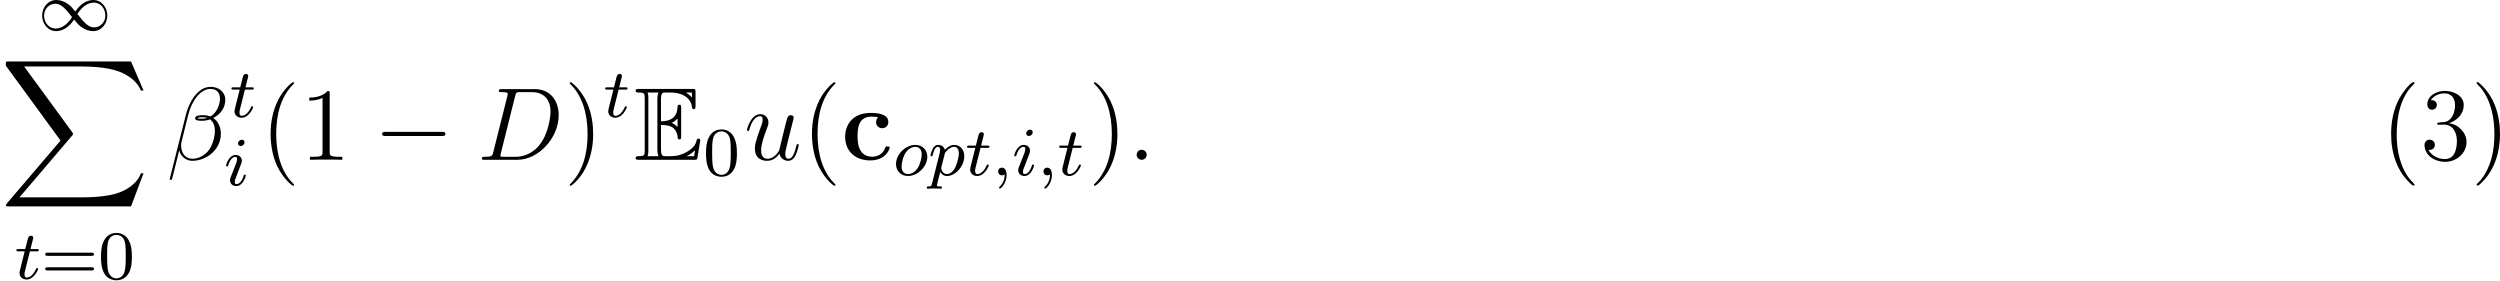
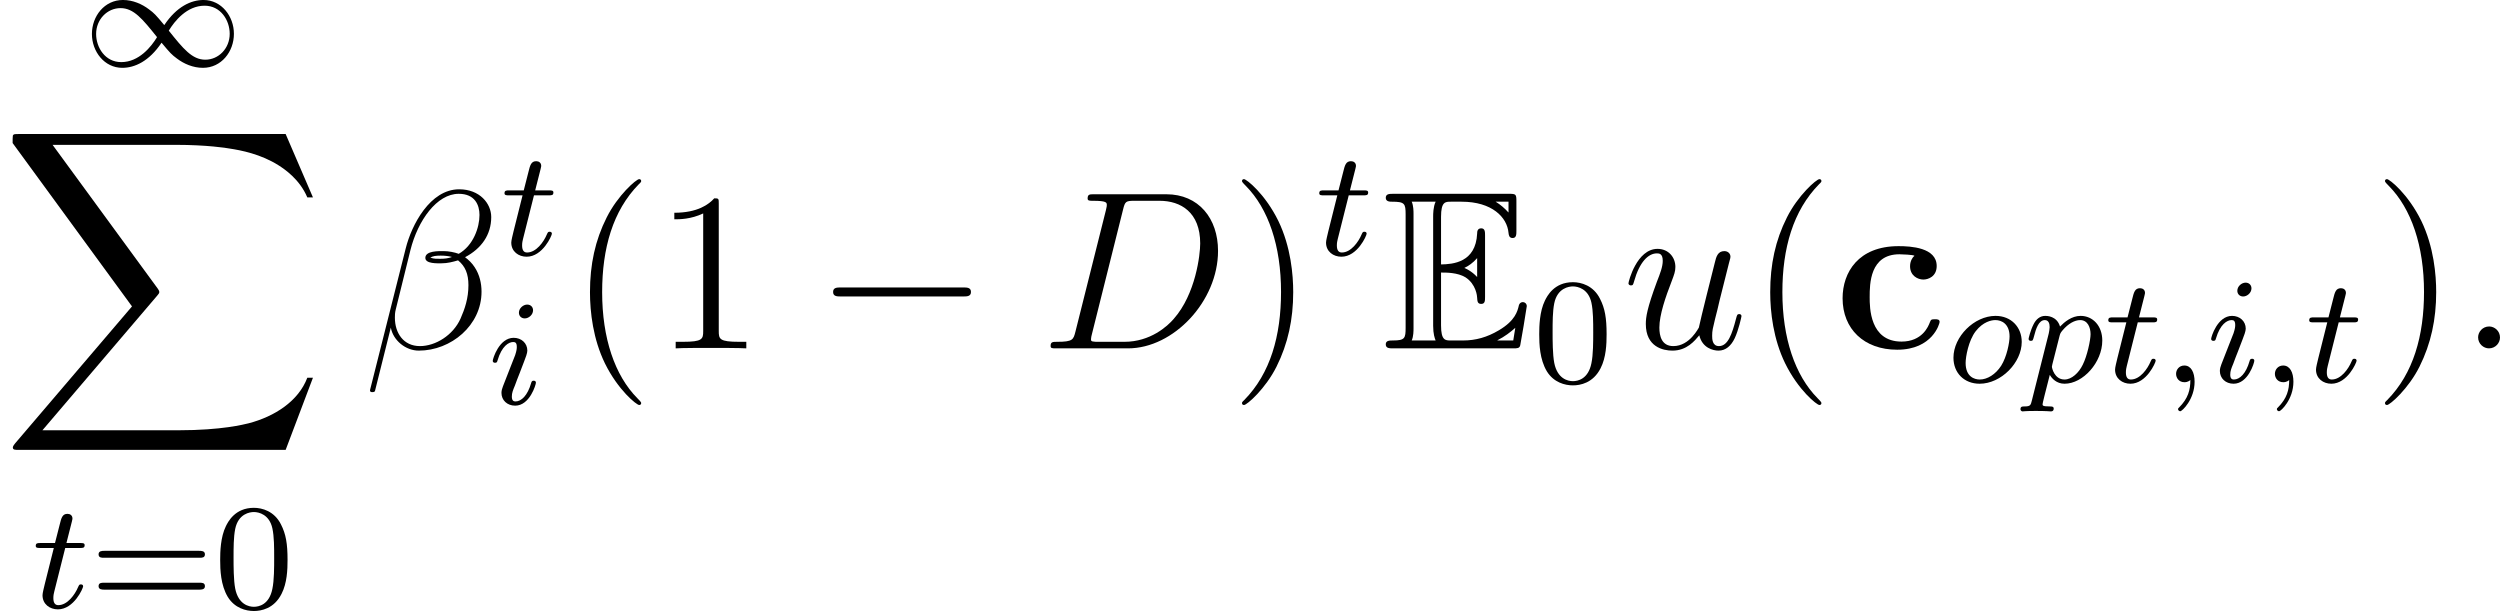
- <svg xmlns="http://www.w3.org/2000/svg" xmlns:xlink="http://www.w3.org/1999/xlink" version="1.1" width="288.794pt" height="32.375pt" viewBox="168.174 328.236 288.794 32.375">
+ <svg xmlns="http://www.w3.org/2000/svg" xmlns:xlink="http://www.w3.org/1999/xlink" version="1.1" width="132.463pt" height="32.375pt" viewBox="156.471 85.447 132.463 32.375">
  <defs>
-     <path id="g9-69" d="M3.096-4.017C3.395-4.017 3.969-4.017 4.388-3.766C4.961-3.395 5.009-2.75 5.009-2.678C5.021-2.511 5.021-2.355 5.224-2.355S5.428-2.523 5.428-2.738V-5.978C5.428-6.169 5.428-6.36 5.224-6.36S5.009-6.181 5.009-6.085C4.937-4.543 3.718-4.459 3.096-4.447V-6.97C3.096-7.771 3.324-7.771 3.61-7.771H4.184C5.798-7.771 6.599-6.946 6.671-6.121C6.683-6.025 6.695-5.846 6.886-5.846C7.089-5.846 7.089-6.037 7.089-6.241V-7.795C7.089-8.165 7.066-8.189 6.695-8.189H.574C.359-8.189 .167-8.189 .167-7.974C.167-7.771 .395-7.771 .49-7.771C1.172-7.771 1.219-7.675 1.219-7.089V-1.1C1.219-.538 1.184-.418 .55-.418C.371-.418 .167-.418 .167-.215C.167 0 .359 0 .574 0H6.91C7.137 0 7.257 0 7.293-.167C7.305-.179 7.639-2.176 7.639-2.236C7.639-2.367 7.532-2.451 7.436-2.451C7.269-2.451 7.221-2.295 7.221-2.283C7.149-1.973 7.03-1.47 6.157-.956C5.535-.586 4.926-.418 4.268-.418H3.61C3.324-.418 3.096-.418 3.096-1.219V-4.017ZM6.671-7.771V-7.197C6.468-7.424 6.241-7.615 5.99-7.771H6.671ZM4.34-4.268C4.531-4.352 4.794-4.531 5.009-4.782V-3.778C4.722-4.101 4.352-4.256 4.34-4.256V-4.268ZM1.638-7.113C1.638-7.257 1.638-7.556 1.542-7.771H2.809C2.678-7.496 2.678-7.101 2.678-6.994V-1.196C2.678-.765 2.762-.526 2.809-.418H1.542C1.638-.634 1.638-.933 1.638-1.076V-7.113ZM6.085-.418V-.43C6.468-.622 6.791-.873 7.03-1.088C7.018-1.04 6.934-.514 6.922-.418H6.085Z" />
-     <use id="g13-0" xlink:href="#g2-0" transform="scale(1.095891)" />
+     <path id="g7-99" d="M5.595-1.399C5.595-1.542 5.464-1.542 5.344-1.542C5.153-1.542 5.141-1.53 5.081-1.387C4.997-1.16 4.674-.359 3.575-.359C1.889-.359 1.889-2.176 1.889-2.714C1.889-3.419 1.901-4.985 3.467-4.985C3.551-4.985 4.256-4.961 4.256-4.902C4.256-4.89 4.244-4.878 4.22-4.866C4.184-4.83 4.029-4.651 4.029-4.352C4.029-3.85 4.435-3.646 4.734-3.646C4.985-3.646 5.44-3.802 5.44-4.364C5.44-5.344 4.065-5.416 3.419-5.416C1.291-5.416 .454-4.029 .454-2.654C.454-1.028 1.59 .072 3.347 .072C5.224 .072 5.595-1.315 5.595-1.399Z" />
+     <path id="g10-69" d="M3.096-4.017C3.395-4.017 3.969-4.017 4.388-3.766C4.961-3.395 5.009-2.75 5.009-2.678C5.021-2.511 5.021-2.355 5.224-2.355S5.428-2.523 5.428-2.738V-5.978C5.428-6.169 5.428-6.36 5.224-6.36S5.009-6.181 5.009-6.085C4.937-4.543 3.718-4.459 3.096-4.447V-6.97C3.096-7.771 3.324-7.771 3.61-7.771H4.184C5.798-7.771 6.599-6.946 6.671-6.121C6.683-6.025 6.695-5.846 6.886-5.846C7.089-5.846 7.089-6.037 7.089-6.241V-7.795C7.089-8.165 7.066-8.189 6.695-8.189H.574C.359-8.189 .167-8.189 .167-7.974C.167-7.771 .395-7.771 .49-7.771C1.172-7.771 1.219-7.675 1.219-7.089V-1.1C1.219-.538 1.184-.418 .55-.418C.371-.418 .167-.418 .167-.215C.167 0 .359 0 .574 0H6.91C7.137 0 7.257 0 7.293-.167C7.305-.179 7.639-2.176 7.639-2.236C7.639-2.367 7.532-2.451 7.436-2.451C7.269-2.451 7.221-2.295 7.221-2.283C7.149-1.973 7.03-1.47 6.157-.956C5.535-.586 4.926-.418 4.268-.418H3.61C3.324-.418 3.096-.418 3.096-1.219V-4.017ZM6.671-7.771V-7.197C6.468-7.424 6.241-7.615 5.99-7.771H6.671ZM4.34-4.268C4.531-4.352 4.794-4.531 5.009-4.782V-3.778C4.722-4.101 4.352-4.256 4.34-4.256V-4.268ZM1.638-7.113C1.638-7.257 1.638-7.556 1.542-7.771H2.809C2.678-7.496 2.678-7.101 2.678-6.994V-1.196C2.678-.765 2.762-.526 2.809-.418H1.542C1.638-.634 1.638-.933 1.638-1.076V-7.113ZM6.085-.418V-.43C6.468-.622 6.791-.873 7.03-1.088C7.018-1.04 6.934-.514 6.922-.418H6.085Z" />
+     <path id="g16-59" d="M1.49-.12C1.49 .399 1.379 .853 .885 1.347C.853 1.371 .837 1.387 .837 1.427C.837 1.49 .901 1.538 .956 1.538C1.052 1.538 1.714 .909 1.714-.024C1.714-.534 1.522-.885 1.172-.885C.893-.885 .733-.662 .733-.446C.733-.223 .885 0 1.18 0C1.371 0 1.49-.112 1.49-.12Z" />
+     <path id="g16-105" d="M2.375-4.973C2.375-5.149 2.248-5.276 2.064-5.276C1.857-5.276 1.626-5.085 1.626-4.846C1.626-4.67 1.753-4.543 1.937-4.543C2.144-4.543 2.375-4.734 2.375-4.973ZM1.211-2.048L.781-.948C.741-.829 .701-.733 .701-.598C.701-.207 1.004 .08 1.427 .08C2.2 .08 2.527-1.036 2.527-1.14C2.527-1.219 2.463-1.243 2.407-1.243C2.311-1.243 2.295-1.188 2.271-1.108C2.088-.47 1.761-.143 1.443-.143C1.347-.143 1.251-.183 1.251-.399C1.251-.59 1.307-.733 1.411-.98C1.49-1.196 1.57-1.411 1.658-1.626L1.905-2.271C1.977-2.455 2.072-2.702 2.072-2.837C2.072-3.236 1.753-3.515 1.347-3.515C.574-3.515 .239-2.399 .239-2.295C.239-2.224 .295-2.192 .359-2.192C.462-2.192 .47-2.24 .494-2.319C.717-3.076 1.084-3.292 1.323-3.292C1.435-3.292 1.514-3.252 1.514-3.029C1.514-2.949 1.506-2.837 1.427-2.598L1.211-2.048Z" />
+     <path id="g16-111" d="M3.969-2.136C3.969-2.917 3.411-3.515 2.582-3.515C1.451-3.515 .351-2.415 .351-1.299C.351-.486 .925 .08 1.737 .08C2.877 .08 3.969-1.036 3.969-2.136ZM1.745-.143C1.467-.143 .996-.287 .996-1.02C.996-1.347 1.148-2.208 1.53-2.702C1.921-3.204 2.359-3.292 2.574-3.292C2.901-3.292 3.324-3.092 3.324-2.423C3.324-2.104 3.18-1.347 2.877-.869C2.582-.414 2.144-.143 1.745-.143Z" />
+     <path id="g16-112" d="M.414 .964C.351 1.219 .335 1.283 .016 1.283C-.096 1.283-.191 1.283-.191 1.435C-.191 1.506-.12 1.546-.08 1.546C0 1.546 .032 1.522 .622 1.522C1.196 1.522 1.363 1.546 1.419 1.546C1.451 1.546 1.57 1.546 1.57 1.395C1.57 1.283 1.459 1.283 1.363 1.283C.98 1.283 .98 1.235 .98 1.164C.98 1.108 1.124 .542 1.363-.391C1.467-.207 1.714 .08 2.144 .08C3.124 .08 4.144-1.052 4.144-2.208C4.144-2.997 3.634-3.515 2.997-3.515C2.519-3.515 2.136-3.188 1.905-2.949C1.737-3.515 1.203-3.515 1.124-3.515C.837-3.515 .638-3.332 .51-3.084C.327-2.726 .239-2.319 .239-2.295C.239-2.224 .295-2.192 .359-2.192C.462-2.192 .47-2.224 .526-2.431C.63-2.837 .773-3.292 1.1-3.292C1.299-3.292 1.355-3.108 1.355-2.917C1.355-2.837 1.323-2.646 1.307-2.582L.414 .964ZM1.881-2.455C1.921-2.59 1.921-2.606 2.04-2.75C2.343-3.108 2.686-3.292 2.973-3.292C3.371-3.292 3.523-2.901 3.523-2.542C3.523-2.248 3.347-1.395 3.108-.925C2.901-.494 2.519-.143 2.144-.143C1.602-.143 1.474-.765 1.474-.821C1.474-.837 1.49-.925 1.498-.948L1.881-2.455Z" />
+     <path id="g16-116" d="M1.761-3.172H2.542C2.694-3.172 2.79-3.172 2.79-3.324C2.79-3.435 2.686-3.435 2.55-3.435H1.825L2.112-4.567C2.144-4.686 2.144-4.726 2.144-4.734C2.144-4.902 2.016-4.981 1.881-4.981C1.61-4.981 1.554-4.766 1.467-4.407L1.219-3.435H.454C.303-3.435 .199-3.435 .199-3.284C.199-3.172 .303-3.172 .438-3.172H1.156L.677-1.259C.63-1.06 .558-.781 .558-.669C.558-.191 .948 .08 1.371 .08C2.224 .08 2.71-1.044 2.71-1.14C2.71-1.227 2.638-1.243 2.59-1.243C2.503-1.243 2.495-1.211 2.439-1.092C2.279-.709 1.881-.143 1.395-.143C1.227-.143 1.132-.255 1.132-.518C1.132-.669 1.156-.757 1.18-.861L1.761-3.172Z" />
+     <path id="g27-40" d="M3.885 2.905C3.885 2.869 3.885 2.845 3.682 2.642C2.487 1.435 1.817-.538 1.817-2.977C1.817-5.296 2.379-7.293 3.766-8.703C3.885-8.811 3.885-8.835 3.885-8.871C3.885-8.942 3.826-8.966 3.778-8.966C3.622-8.966 2.642-8.106 2.056-6.934C1.447-5.727 1.172-4.447 1.172-2.977C1.172-1.913 1.339-.49 1.961 .789C2.666 2.224 3.646 3.001 3.778 3.001C3.826 3.001 3.885 2.977 3.885 2.905Z" />
+     <path id="g27-41" d="M3.371-2.977C3.371-3.885 3.252-5.368 2.582-6.755C1.877-8.189 .897-8.966 .765-8.966C.717-8.966 .658-8.942 .658-8.871C.658-8.835 .658-8.811 .861-8.608C2.056-7.4 2.726-5.428 2.726-2.989C2.726-.669 2.164 1.327 .777 2.738C.658 2.845 .658 2.869 .658 2.905C.658 2.977 .717 3.001 .765 3.001C.921 3.001 1.901 2.14 2.487 .968C3.096-.251 3.371-1.542 3.371-2.977Z" />
+     <path id="g27-49" d="M3.443-7.663C3.443-7.938 3.443-7.95 3.204-7.95C2.917-7.627 2.319-7.185 1.088-7.185V-6.838C1.363-6.838 1.961-6.838 2.618-7.149V-.921C2.618-.49 2.582-.347 1.53-.347H1.16V0C1.482-.024 2.642-.024 3.037-.024S4.579-.024 4.902 0V-.347H4.531C3.479-.347 3.443-.49 3.443-.921V-7.663Z" />
+     <path id="g19-48" d="M3.897-2.542C3.897-3.395 3.81-3.913 3.547-4.423C3.196-5.125 2.55-5.3 2.112-5.3C1.108-5.3 .741-4.551 .63-4.328C.343-3.746 .327-2.957 .327-2.542C.327-2.016 .351-1.211 .733-.574C1.1 .016 1.69 .167 2.112 .167C2.495 .167 3.18 .048 3.579-.741C3.873-1.315 3.897-2.024 3.897-2.542ZM2.112-.056C1.841-.056 1.291-.183 1.124-1.02C1.036-1.474 1.036-2.224 1.036-2.638C1.036-3.188 1.036-3.746 1.124-4.184C1.291-4.997 1.913-5.077 2.112-5.077C2.383-5.077 2.933-4.941 3.092-4.216C3.188-3.778 3.188-3.18 3.188-2.638C3.188-2.168 3.188-1.451 3.092-1.004C2.925-.167 2.375-.056 2.112-.056Z" />
+     <path id="g19-61" d="M5.826-2.654C5.946-2.654 6.105-2.654 6.105-2.837S5.914-3.021 5.794-3.021H.781C.662-3.021 .47-3.021 .47-2.837S.63-2.654 .749-2.654H5.826ZM5.794-.964C5.914-.964 6.105-.964 6.105-1.148S5.946-1.331 5.826-1.331H.749C.63-1.331 .47-1.331 .47-1.148S.662-.964 .781-.964H5.794Z" />
+     <path id="g11-88" d="M15.135 16.737L16.582 12.912H16.283C15.817 14.155 14.549 14.968 13.175 15.327C12.924 15.386 11.752 15.697 9.457 15.697H2.248L8.333 8.56C8.416 8.464 8.44 8.428 8.44 8.369C8.44 8.345 8.44 8.309 8.357 8.189L2.786 .574H9.337C10.939 .574 12.027 .741 12.134 .765C12.78 .861 13.82 1.064 14.765 1.662C15.064 1.853 15.876 2.391 16.283 3.359H16.582L15.135 0H1.004C.729 0 .717 .012 .681 .084C.669 .12 .669 .347 .669 .478L6.994 9.134L.801 16.391C.681 16.534 .681 16.594 .681 16.606C.681 16.737 .789 16.737 1.004 16.737H15.135Z" />
    <path id="g2-0" d="M7.189-2.509C7.375-2.509 7.571-2.509 7.571-2.727S7.375-2.945 7.189-2.945H1.287C1.102-2.945 .905-2.945 .905-2.727S1.102-2.509 1.287-2.509H7.189Z" />
-     <path id="g18-48" d="M3.897-2.542C3.897-3.395 3.81-3.913 3.547-4.423C3.196-5.125 2.55-5.3 2.112-5.3C1.108-5.3 .741-4.551 .63-4.328C.343-3.746 .327-2.957 .327-2.542C.327-2.016 .351-1.211 .733-.574C1.1 .016 1.69 .167 2.112 .167C2.495 .167 3.18 .048 3.579-.741C3.873-1.315 3.897-2.024 3.897-2.542ZM2.112-.056C1.841-.056 1.291-.183 1.124-1.02C1.036-1.474 1.036-2.224 1.036-2.638C1.036-3.188 1.036-3.746 1.124-4.184C1.291-4.997 1.913-5.077 2.112-5.077C2.383-5.077 2.933-4.941 3.092-4.216C3.188-3.778 3.188-3.18 3.188-2.638C3.188-2.168 3.188-1.451 3.092-1.004C2.925-.167 2.375-.056 2.112-.056Z" />
-     <path id="g18-61" d="M5.826-2.654C5.946-2.654 6.105-2.654 6.105-2.837S5.914-3.021 5.794-3.021H.781C.662-3.021 .47-3.021 .47-2.837S.63-2.654 .749-2.654H5.826ZM5.794-.964C5.914-.964 6.105-.964 6.105-1.148S5.946-1.331 5.826-1.331H.749C.63-1.331 .47-1.331 .47-1.148S.662-.964 .781-.964H5.794Z" />
-     <path id="g15-59" d="M1.49-.12C1.49 .399 1.379 .853 .885 1.347C.853 1.371 .837 1.387 .837 1.427C.837 1.49 .901 1.538 .956 1.538C1.052 1.538 1.714 .909 1.714-.024C1.714-.534 1.522-.885 1.172-.885C.893-.885 .733-.662 .733-.446C.733-.223 .885 0 1.18 0C1.371 0 1.49-.112 1.49-.12Z" />
-     <path id="g15-105" d="M2.375-4.973C2.375-5.149 2.248-5.276 2.064-5.276C1.857-5.276 1.626-5.085 1.626-4.846C1.626-4.67 1.753-4.543 1.937-4.543C2.144-4.543 2.375-4.734 2.375-4.973ZM1.211-2.048L.781-.948C.741-.829 .701-.733 .701-.598C.701-.207 1.004 .08 1.427 .08C2.2 .08 2.527-1.036 2.527-1.14C2.527-1.219 2.463-1.243 2.407-1.243C2.311-1.243 2.295-1.188 2.271-1.108C2.088-.47 1.761-.143 1.443-.143C1.347-.143 1.251-.183 1.251-.399C1.251-.59 1.307-.733 1.411-.98C1.49-1.196 1.57-1.411 1.658-1.626L1.905-2.271C1.977-2.455 2.072-2.702 2.072-2.837C2.072-3.236 1.753-3.515 1.347-3.515C.574-3.515 .239-2.399 .239-2.295C.239-2.224 .295-2.192 .359-2.192C.462-2.192 .47-2.24 .494-2.319C.717-3.076 1.084-3.292 1.323-3.292C1.435-3.292 1.514-3.252 1.514-3.029C1.514-2.949 1.506-2.837 1.427-2.598L1.211-2.048Z" />
-     <path id="g15-111" d="M3.969-2.136C3.969-2.917 3.411-3.515 2.582-3.515C1.451-3.515 .351-2.415 .351-1.299C.351-.486 .925 .08 1.737 .08C2.877 .08 3.969-1.036 3.969-2.136ZM1.745-.143C1.467-.143 .996-.287 .996-1.02C.996-1.347 1.148-2.208 1.53-2.702C1.921-3.204 2.359-3.292 2.574-3.292C2.901-3.292 3.324-3.092 3.324-2.423C3.324-2.104 3.18-1.347 2.877-.869C2.582-.414 2.144-.143 1.745-.143Z" />
-     <path id="g15-112" d="M.414 .964C.351 1.219 .335 1.283 .016 1.283C-.096 1.283-.191 1.283-.191 1.435C-.191 1.506-.12 1.546-.08 1.546C0 1.546 .032 1.522 .622 1.522C1.196 1.522 1.363 1.546 1.419 1.546C1.451 1.546 1.57 1.546 1.57 1.395C1.57 1.283 1.459 1.283 1.363 1.283C.98 1.283 .98 1.235 .98 1.164C.98 1.108 1.124 .542 1.363-.391C1.467-.207 1.714 .08 2.144 .08C3.124 .08 4.144-1.052 4.144-2.208C4.144-2.997 3.634-3.515 2.997-3.515C2.519-3.515 2.136-3.188 1.905-2.949C1.737-3.515 1.203-3.515 1.124-3.515C.837-3.515 .638-3.332 .51-3.084C.327-2.726 .239-2.319 .239-2.295C.239-2.224 .295-2.192 .359-2.192C.462-2.192 .47-2.224 .526-2.431C.63-2.837 .773-3.292 1.1-3.292C1.299-3.292 1.355-3.108 1.355-2.917C1.355-2.837 1.323-2.646 1.307-2.582L.414 .964ZM1.881-2.455C1.921-2.59 1.921-2.606 2.04-2.75C2.343-3.108 2.686-3.292 2.973-3.292C3.371-3.292 3.523-2.901 3.523-2.542C3.523-2.248 3.347-1.395 3.108-.925C2.901-.494 2.519-.143 2.144-.143C1.602-.143 1.474-.765 1.474-.821C1.474-.837 1.49-.925 1.498-.948L1.881-2.455Z" />
-     <path id="g15-116" d="M1.761-3.172H2.542C2.694-3.172 2.79-3.172 2.79-3.324C2.79-3.435 2.686-3.435 2.55-3.435H1.825L2.112-4.567C2.144-4.686 2.144-4.726 2.144-4.734C2.144-4.902 2.016-4.981 1.881-4.981C1.61-4.981 1.554-4.766 1.467-4.407L1.219-3.435H.454C.303-3.435 .199-3.435 .199-3.284C.199-3.172 .303-3.172 .438-3.172H1.156L.677-1.259C.63-1.06 .558-.781 .558-.669C.558-.191 .948 .08 1.371 .08C2.224 .08 2.71-1.044 2.71-1.14C2.71-1.227 2.638-1.243 2.59-1.243C2.503-1.243 2.495-1.211 2.439-1.092C2.279-.709 1.881-.143 1.395-.143C1.227-.143 1.132-.255 1.132-.518C1.132-.669 1.156-.757 1.18-.861L1.761-3.172Z" />
-     <path id="g16-12" d="M6.767-6.958C6.767-7.675 6.157-8.428 5.069-8.428C3.527-8.428 2.546-6.539 2.236-5.296L.347 2.2C.323 2.295 .395 2.319 .454 2.319C.538 2.319 .598 2.307 .61 2.248L1.447-1.1C1.566-.43 2.224 .12 2.929 .12C4.639 .12 6.253-1.219 6.253-3.001C6.253-3.455 6.145-3.909 5.894-4.292C5.75-4.519 5.571-4.686 5.38-4.83C6.241-5.284 6.767-6.013 6.767-6.958ZM4.686-4.842C4.495-4.77 4.304-4.746 4.077-4.746C3.909-4.746 3.754-4.734 3.539-4.806C3.658-4.89 3.838-4.914 4.089-4.914C4.304-4.914 4.519-4.89 4.686-4.842ZM6.145-7.066C6.145-6.408 5.822-5.452 5.045-5.009C4.818-5.093 4.507-5.153 4.244-5.153C3.993-5.153 3.276-5.177 3.276-4.794C3.276-4.471 3.933-4.507 4.136-4.507C4.447-4.507 4.722-4.579 5.009-4.663C5.392-4.352 5.559-3.945 5.559-3.347C5.559-2.654 5.368-2.092 5.141-1.578C4.746-.693 3.814-.12 2.989-.12C2.116-.12 1.662-.813 1.662-1.626C1.662-1.733 1.662-1.889 1.71-2.068L2.487-5.212C2.881-6.779 3.885-8.189 5.045-8.189C5.906-8.189 6.145-7.592 6.145-7.066Z" />
-     <path id="g16-58" d="M2.2-.574C2.2-.921 1.913-1.16 1.626-1.16C1.279-1.16 1.04-.873 1.04-.586C1.04-.239 1.327 0 1.614 0C1.961 0 2.2-.287 2.2-.574Z" />
-     <path id="g16-68" d="M1.877-.885C1.769-.466 1.745-.347 .909-.347C.681-.347 .562-.347 .562-.132C.562 0 .634 0 .873 0H4.663C7.077 0 9.433-2.499 9.433-5.165C9.433-6.886 8.404-8.165 6.695-8.165H2.857C2.63-8.165 2.523-8.165 2.523-7.938C2.523-7.819 2.63-7.819 2.809-7.819C3.539-7.819 3.539-7.723 3.539-7.592C3.539-7.568 3.539-7.496 3.491-7.317L1.877-.885ZM4.4-7.352C4.507-7.795 4.555-7.819 5.021-7.819H6.336C7.46-7.819 8.488-7.209 8.488-5.559C8.488-4.961 8.249-2.881 7.089-1.566C6.755-1.172 5.846-.347 4.471-.347H3.108C2.941-.347 2.917-.347 2.845-.359C2.714-.371 2.702-.395 2.702-.49C2.702-.574 2.726-.646 2.75-.753L4.4-7.352Z" />
-     <path id="g16-117" d="M4.077-.693C4.232-.024 4.806 .12 5.093 .12C5.475 .12 5.762-.132 5.954-.538C6.157-.968 6.312-1.674 6.312-1.71C6.312-1.769 6.265-1.817 6.193-1.817C6.085-1.817 6.073-1.757 6.025-1.578C5.81-.753 5.595-.12 5.117-.12C4.758-.12 4.758-.514 4.758-.669C4.758-.944 4.794-1.064 4.914-1.566C4.997-1.889 5.081-2.212 5.153-2.546L5.643-4.495C5.727-4.794 5.727-4.818 5.727-4.854C5.727-5.033 5.583-5.153 5.404-5.153C5.057-5.153 4.973-4.854 4.902-4.555C4.782-4.089 4.136-1.518 4.053-1.1C4.041-1.1 3.575-.12 2.702-.12C2.08-.12 1.961-.658 1.961-1.1C1.961-1.781 2.295-2.738 2.606-3.539C2.75-3.921 2.809-4.077 2.809-4.316C2.809-4.83 2.439-5.272 1.865-5.272C.765-5.272 .323-3.539 .323-3.443C.323-3.395 .371-3.335 .454-3.335C.562-3.335 .574-3.383 .622-3.551C.909-4.579 1.375-5.033 1.829-5.033C1.949-5.033 2.14-5.021 2.14-4.639C2.14-4.328 2.008-3.981 1.829-3.527C1.303-2.104 1.243-1.65 1.243-1.291C1.243-.072 2.164 .12 2.654 .12C3.419 .12 3.838-.406 4.077-.693Z" />
-     <path id="g25-40" d="M3.718-8.966C3.3-8.811 2.511-7.771 2.14-7.101C1.459-5.846 1.184-4.411 1.184-2.989C1.184-.789 1.853 1.411 3.587 2.893C3.646 2.929 3.718 2.989 3.79 2.989C3.85 2.989 3.885 2.929 3.885 2.893C3.885 2.762 3.551 2.499 3.431 2.343C2.236 .921 1.829-1.04 1.829-2.893C1.829-4.89 2.212-7.149 3.706-8.644C3.778-8.715 3.885-8.799 3.885-8.883C3.885-8.942 3.826-8.978 3.766-8.978C3.742-8.978 3.73-8.978 3.718-8.966Z" />
-     <path id="g25-41" d="M.705-8.966C.669-8.954 .658-8.931 .658-8.895C.658-8.739 .968-8.512 1.1-8.357C2.331-6.862 2.714-4.842 2.714-2.917C2.714-1.112 2.331 .837 1.172 2.283L.885 2.606C.801 2.69 .658 2.786 .658 2.893C.658 2.941 .705 2.977 .765 2.977H.801C.944 2.953 1.16 2.714 1.315 2.558C2.774 1.1 3.359-.956 3.359-2.977C3.359-5.177 2.69-7.4 .944-8.883C.897-8.931 .837-8.978 .765-8.978C.741-8.978 .729-8.978 .705-8.966Z" />
-     <path id="g25-51" d="M1.219-6.874C1.518-7.388 2.188-7.675 2.798-7.675C3.503-7.675 4.017-7.221 4.017-6.288C4.017-5.571 3.718-4.627 2.965-4.4C2.738-4.316 2.463-4.376 2.248-4.304H2.2C2.092-4.304 1.949-4.304 1.949-4.184C1.949-4.077 2.032-4.053 2.14-4.053H2.271C2.415-4.053 2.57-4.065 2.714-4.065C3.838-4.065 4.232-3.061 4.232-2.176C4.232-1.411 4.053-.084 2.857-.084C2.092-.084 1.375-.418 .944-1.136H1.052C1.423-1.136 1.686-1.363 1.686-1.733C1.686-2.092 1.411-2.319 1.052-2.319H1.004C.693-2.283 .49-2.02 .49-1.722C.49-.478 1.722 .239 2.857 .239C4.148 .239 5.344-.717 5.344-2.068C5.344-3.12 4.4-4.125 3.312-4.208C4.328-4.603 5.021-5.296 5.021-6.336C5.021-7.448 3.766-7.962 2.857-7.962C1.961-7.962 .813-7.46 .813-6.384C.813-6.121 .944-5.846 1.279-5.786H1.363C1.674-5.786 1.913-6.025 1.913-6.336C1.913-6.635 1.698-6.886 1.351-6.886C1.303-6.886 1.267-6.886 1.219-6.874Z" />
-     <path id="g7-99" d="M5.595-1.399C5.595-1.542 5.464-1.542 5.344-1.542C5.153-1.542 5.141-1.53 5.081-1.387C4.997-1.16 4.674-.359 3.575-.359C1.889-.359 1.889-2.176 1.889-2.714C1.889-3.419 1.901-4.985 3.467-4.985C3.551-4.985 4.256-4.961 4.256-4.902C4.256-4.89 4.244-4.878 4.22-4.866C4.184-4.83 4.029-4.651 4.029-4.352C4.029-3.85 4.435-3.646 4.734-3.646C4.985-3.646 5.44-3.802 5.44-4.364C5.44-5.344 4.065-5.416 3.419-5.416C1.291-5.416 .454-4.029 .454-2.654C.454-1.028 1.59 .072 3.347 .072C5.224 .072 5.595-1.315 5.595-1.399Z" />
-     <path id="g10-88" d="M15.135 16.737L16.582 12.912H16.283C15.817 14.155 14.549 14.968 13.175 15.327C12.924 15.386 11.752 15.697 9.457 15.697H2.248L8.333 8.56C8.416 8.464 8.44 8.428 8.44 8.369C8.44 8.345 8.44 8.309 8.357 8.189L2.786 .574H9.337C10.939 .574 12.027 .741 12.134 .765C12.78 .861 13.82 1.064 14.765 1.662C15.064 1.853 15.876 2.391 16.283 3.359H16.582L15.135 0H1.004C.729 0 .717 .012 .681 .084C.669 .12 .669 .347 .669 .478L6.994 9.134L.801 16.391C.681 16.534 .681 16.594 .681 16.606C.681 16.737 .789 16.737 1.004 16.737H15.135Z" />
-     <path id="g26-40" d="M3.885 2.905C3.885 2.869 3.885 2.845 3.682 2.642C2.487 1.435 1.817-.538 1.817-2.977C1.817-5.296 2.379-7.293 3.766-8.703C3.885-8.811 3.885-8.835 3.885-8.871C3.885-8.942 3.826-8.966 3.778-8.966C3.622-8.966 2.642-8.106 2.056-6.934C1.447-5.727 1.172-4.447 1.172-2.977C1.172-1.913 1.339-.49 1.961 .789C2.666 2.224 3.646 3.001 3.778 3.001C3.826 3.001 3.885 2.977 3.885 2.905Z" />
-     <path id="g26-41" d="M3.371-2.977C3.371-3.885 3.252-5.368 2.582-6.755C1.877-8.189 .897-8.966 .765-8.966C.717-8.966 .658-8.942 .658-8.871C.658-8.835 .658-8.811 .861-8.608C2.056-7.4 2.726-5.428 2.726-2.989C2.726-.669 2.164 1.327 .777 2.738C.658 2.845 .658 2.869 .658 2.905C.658 2.977 .717 3.001 .765 3.001C.921 3.001 1.901 2.14 2.487 .968C3.096-.251 3.371-1.542 3.371-2.977Z" />
-     <path id="g26-49" d="M3.443-7.663C3.443-7.938 3.443-7.95 3.204-7.95C2.917-7.627 2.319-7.185 1.088-7.185V-6.838C1.363-6.838 1.961-6.838 2.618-7.149V-.921C2.618-.49 2.582-.347 1.53-.347H1.16V0C1.482-.024 2.642-.024 3.037-.024S4.579-.024 4.902 0V-.347H4.531C3.479-.347 3.443-.49 3.443-.921V-7.663Z" />
-     <path id="g12-49" d="M4.304-2.184C3.834-2.75 3.77-2.813 3.491-3.021C3.124-3.3 2.638-3.515 2.112-3.515C1.14-3.515 .47-2.662 .47-1.714C.47-.781 1.132 .08 2.08 .08C2.734 .08 3.499-.263 4.16-1.251C4.631-.685 4.694-.622 4.973-.414C5.34-.135 5.826 .08 6.352 .08C7.325 .08 7.994-.773 7.994-1.722C7.994-2.654 7.333-3.515 6.384-3.515C5.731-3.515 4.965-3.172 4.304-2.184ZM4.543-1.889C4.846-2.391 5.499-3.212 6.44-3.212C7.293-3.212 7.771-2.439 7.771-1.722C7.771-.948 7.181-.351 6.48-.351S5.308-.933 4.543-1.889ZM3.921-1.546C3.618-1.044 2.965-.223 2.024-.223C1.172-.223 .693-.996 .693-1.714C.693-2.487 1.283-3.084 1.985-3.084S3.156-2.503 3.921-1.546Z" />
+     <path id="g17-12" d="M6.767-6.958C6.767-7.675 6.157-8.428 5.069-8.428C3.527-8.428 2.546-6.539 2.236-5.296L.347 2.2C.323 2.295 .395 2.319 .454 2.319C.538 2.319 .598 2.307 .61 2.248L1.447-1.1C1.566-.43 2.224 .12 2.929 .12C4.639 .12 6.253-1.219 6.253-3.001C6.253-3.455 6.145-3.909 5.894-4.292C5.75-4.519 5.571-4.686 5.38-4.83C6.241-5.284 6.767-6.013 6.767-6.958ZM4.686-4.842C4.495-4.77 4.304-4.746 4.077-4.746C3.909-4.746 3.754-4.734 3.539-4.806C3.658-4.89 3.838-4.914 4.089-4.914C4.304-4.914 4.519-4.89 4.686-4.842ZM6.145-7.066C6.145-6.408 5.822-5.452 5.045-5.009C4.818-5.093 4.507-5.153 4.244-5.153C3.993-5.153 3.276-5.177 3.276-4.794C3.276-4.471 3.933-4.507 4.136-4.507C4.447-4.507 4.722-4.579 5.009-4.663C5.392-4.352 5.559-3.945 5.559-3.347C5.559-2.654 5.368-2.092 5.141-1.578C4.746-.693 3.814-.12 2.989-.12C2.116-.12 1.662-.813 1.662-1.626C1.662-1.733 1.662-1.889 1.71-2.068L2.487-5.212C2.881-6.779 3.885-8.189 5.045-8.189C5.906-8.189 6.145-7.592 6.145-7.066Z" />
+     <path id="g17-58" d="M2.2-.574C2.2-.921 1.913-1.16 1.626-1.16C1.279-1.16 1.04-.873 1.04-.586C1.04-.239 1.327 0 1.614 0C1.961 0 2.2-.287 2.2-.574Z" />
+     <path id="g17-68" d="M1.877-.885C1.769-.466 1.745-.347 .909-.347C.681-.347 .562-.347 .562-.132C.562 0 .634 0 .873 0H4.663C7.077 0 9.433-2.499 9.433-5.165C9.433-6.886 8.404-8.165 6.695-8.165H2.857C2.63-8.165 2.523-8.165 2.523-7.938C2.523-7.819 2.63-7.819 2.809-7.819C3.539-7.819 3.539-7.723 3.539-7.592C3.539-7.568 3.539-7.496 3.491-7.317L1.877-.885ZM4.4-7.352C4.507-7.795 4.555-7.819 5.021-7.819H6.336C7.46-7.819 8.488-7.209 8.488-5.559C8.488-4.961 8.249-2.881 7.089-1.566C6.755-1.172 5.846-.347 4.471-.347H3.108C2.941-.347 2.917-.347 2.845-.359C2.714-.371 2.702-.395 2.702-.49C2.702-.574 2.726-.646 2.75-.753L4.4-7.352Z" />
+     <path id="g17-117" d="M4.077-.693C4.232-.024 4.806 .12 5.093 .12C5.475 .12 5.762-.132 5.954-.538C6.157-.968 6.312-1.674 6.312-1.71C6.312-1.769 6.265-1.817 6.193-1.817C6.085-1.817 6.073-1.757 6.025-1.578C5.81-.753 5.595-.12 5.117-.12C4.758-.12 4.758-.514 4.758-.669C4.758-.944 4.794-1.064 4.914-1.566C4.997-1.889 5.081-2.212 5.153-2.546L5.643-4.495C5.727-4.794 5.727-4.818 5.727-4.854C5.727-5.033 5.583-5.153 5.404-5.153C5.057-5.153 4.973-4.854 4.902-4.555C4.782-4.089 4.136-1.518 4.053-1.1C4.041-1.1 3.575-.12 2.702-.12C2.08-.12 1.961-.658 1.961-1.1C1.961-1.781 2.295-2.738 2.606-3.539C2.75-3.921 2.809-4.077 2.809-4.316C2.809-4.83 2.439-5.272 1.865-5.272C.765-5.272 .323-3.539 .323-3.443C.323-3.395 .371-3.335 .454-3.335C.562-3.335 .574-3.383 .622-3.551C.909-4.579 1.375-5.033 1.829-5.033C1.949-5.033 2.14-5.021 2.14-4.639C2.14-4.328 2.008-3.981 1.829-3.527C1.303-2.104 1.243-1.65 1.243-1.291C1.243-.072 2.164 .12 2.654 .12C3.419 .12 3.838-.406 4.077-.693Z" />
+     <use id="g14-0" xlink:href="#g2-0" transform="scale(1.095891)" />
+     <path id="g13-49" d="M4.304-2.184C3.834-2.75 3.77-2.813 3.491-3.021C3.124-3.3 2.638-3.515 2.112-3.515C1.14-3.515 .47-2.662 .47-1.714C.47-.781 1.132 .08 2.08 .08C2.734 .08 3.499-.263 4.16-1.251C4.631-.685 4.694-.622 4.973-.414C5.34-.135 5.826 .08 6.352 .08C7.325 .08 7.994-.773 7.994-1.722C7.994-2.654 7.333-3.515 6.384-3.515C5.731-3.515 4.965-3.172 4.304-2.184ZM4.543-1.889C4.846-2.391 5.499-3.212 6.44-3.212C7.293-3.212 7.771-2.439 7.771-1.722C7.771-.948 7.181-.351 6.48-.351S5.308-.933 4.543-1.889ZM3.921-1.546C3.618-1.044 2.965-.223 2.024-.223C1.172-.223 .693-.996 .693-1.714C.693-2.487 1.283-3.084 1.985-3.084S3.156-2.503 3.921-1.546Z" />
  </defs>
  <g id="page1">
-     <use x="172.574" y="331.751" xlink:href="#g12-49" />
-     <use x="168.174" y="335.338" xlink:href="#g10-88" />
-     <use x="169.869" y="360.444" xlink:href="#g15-116" />
-     <use x="172.927" y="360.444" xlink:href="#g18-61" />
-     <use x="179.513" y="360.444" xlink:href="#g18-48" />
-     <use x="187.435" y="346.695" xlink:href="#g16-12" />
-     <use x="194.706" y="341.759" xlink:href="#g15-116" />
-     <use x="194.044" y="349.651" xlink:href="#g15-105" />
-     <use x="198.263" y="346.695" xlink:href="#g26-40" />
-     <use x="202.815" y="346.695" xlink:href="#g26-49" />
-     <use x="211.325" y="346.695" xlink:href="#g13-0" />
-     <use x="223.28" y="346.695" xlink:href="#g16-68" />
-     <use x="233.324" y="346.695" xlink:href="#g26-41" />
-     <use x="237.876" y="341.759" xlink:href="#g15-116" />
-     <use x="241.433" y="346.695" xlink:href="#g9-69" />
-     <use x="249.403" y="348.488" xlink:href="#g18-48" />
-     <use x="254.135" y="346.695" xlink:href="#g16-117" />
-     <use x="260.798" y="346.695" xlink:href="#g26-40" />
-     <use x="265.35" y="346.695" xlink:href="#g7-99" />
-     <use x="271.327" y="348.488" xlink:href="#g15-111" />
-     <use x="275.421" y="348.488" xlink:href="#g15-112" />
-     <use x="279.683" y="348.488" xlink:href="#g15-116" />
-     <use x="282.741" y="348.488" xlink:href="#g15-59" />
-     <use x="285.094" y="348.488" xlink:href="#g15-105" />
-     <use x="287.977" y="348.488" xlink:href="#g15-59" />
-     <use x="290.329" y="348.488" xlink:href="#g15-116" />
-     <use x="293.885" y="346.695" xlink:href="#g26-41" />
-     <use x="298.438" y="346.695" xlink:href="#g16-58" />
-     <use x="443.206" y="346.695" xlink:href="#g25-40" />
-     <use x="447.757" y="346.695" xlink:href="#g25-51" />
-     <use x="453.609" y="346.695" xlink:href="#g25-41" />
+     <use x="160.871" y="88.961" xlink:href="#g13-49" />
+     <use x="156.471" y="92.548" xlink:href="#g11-88" />
+     <use x="158.166" y="117.654" xlink:href="#g16-116" />
+     <use x="161.224" y="117.654" xlink:href="#g19-61" />
+     <use x="167.81" y="117.654" xlink:href="#g19-48" />
+     <use x="175.732" y="103.905" xlink:href="#g17-12" />
+     <use x="183.003" y="98.969" xlink:href="#g16-116" />
+     <use x="182.34" y="106.861" xlink:href="#g16-105" />
+     <use x="186.559" y="103.905" xlink:href="#g27-40" />
+     <use x="191.112" y="103.905" xlink:href="#g27-49" />
+     <use x="199.621" y="103.905" xlink:href="#g14-0" />
+     <use x="211.576" y="103.905" xlink:href="#g17-68" />
+     <use x="221.621" y="103.905" xlink:href="#g27-41" />
+     <use x="226.173" y="98.969" xlink:href="#g16-116" />
+     <use x="229.729" y="103.905" xlink:href="#g10-69" />
+     <use x="237.7" y="105.699" xlink:href="#g19-48" />
+     <use x="242.432" y="103.905" xlink:href="#g17-117" />
+     <use x="249.094" y="103.905" xlink:href="#g27-40" />
+     <use x="253.647" y="103.905" xlink:href="#g7-99" />
+     <use x="259.624" y="105.699" xlink:href="#g16-111" />
+     <use x="263.717" y="105.699" xlink:href="#g16-112" />
+     <use x="267.98" y="105.699" xlink:href="#g16-116" />
+     <use x="271.038" y="105.699" xlink:href="#g16-59" />
+     <use x="273.39" y="105.699" xlink:href="#g16-105" />
+     <use x="276.274" y="105.699" xlink:href="#g16-59" />
+     <use x="278.626" y="105.699" xlink:href="#g16-116" />
+     <use x="282.182" y="103.905" xlink:href="#g27-41" />
+     <use x="286.734" y="103.905" xlink:href="#g17-58" />
  </g>
</svg>
